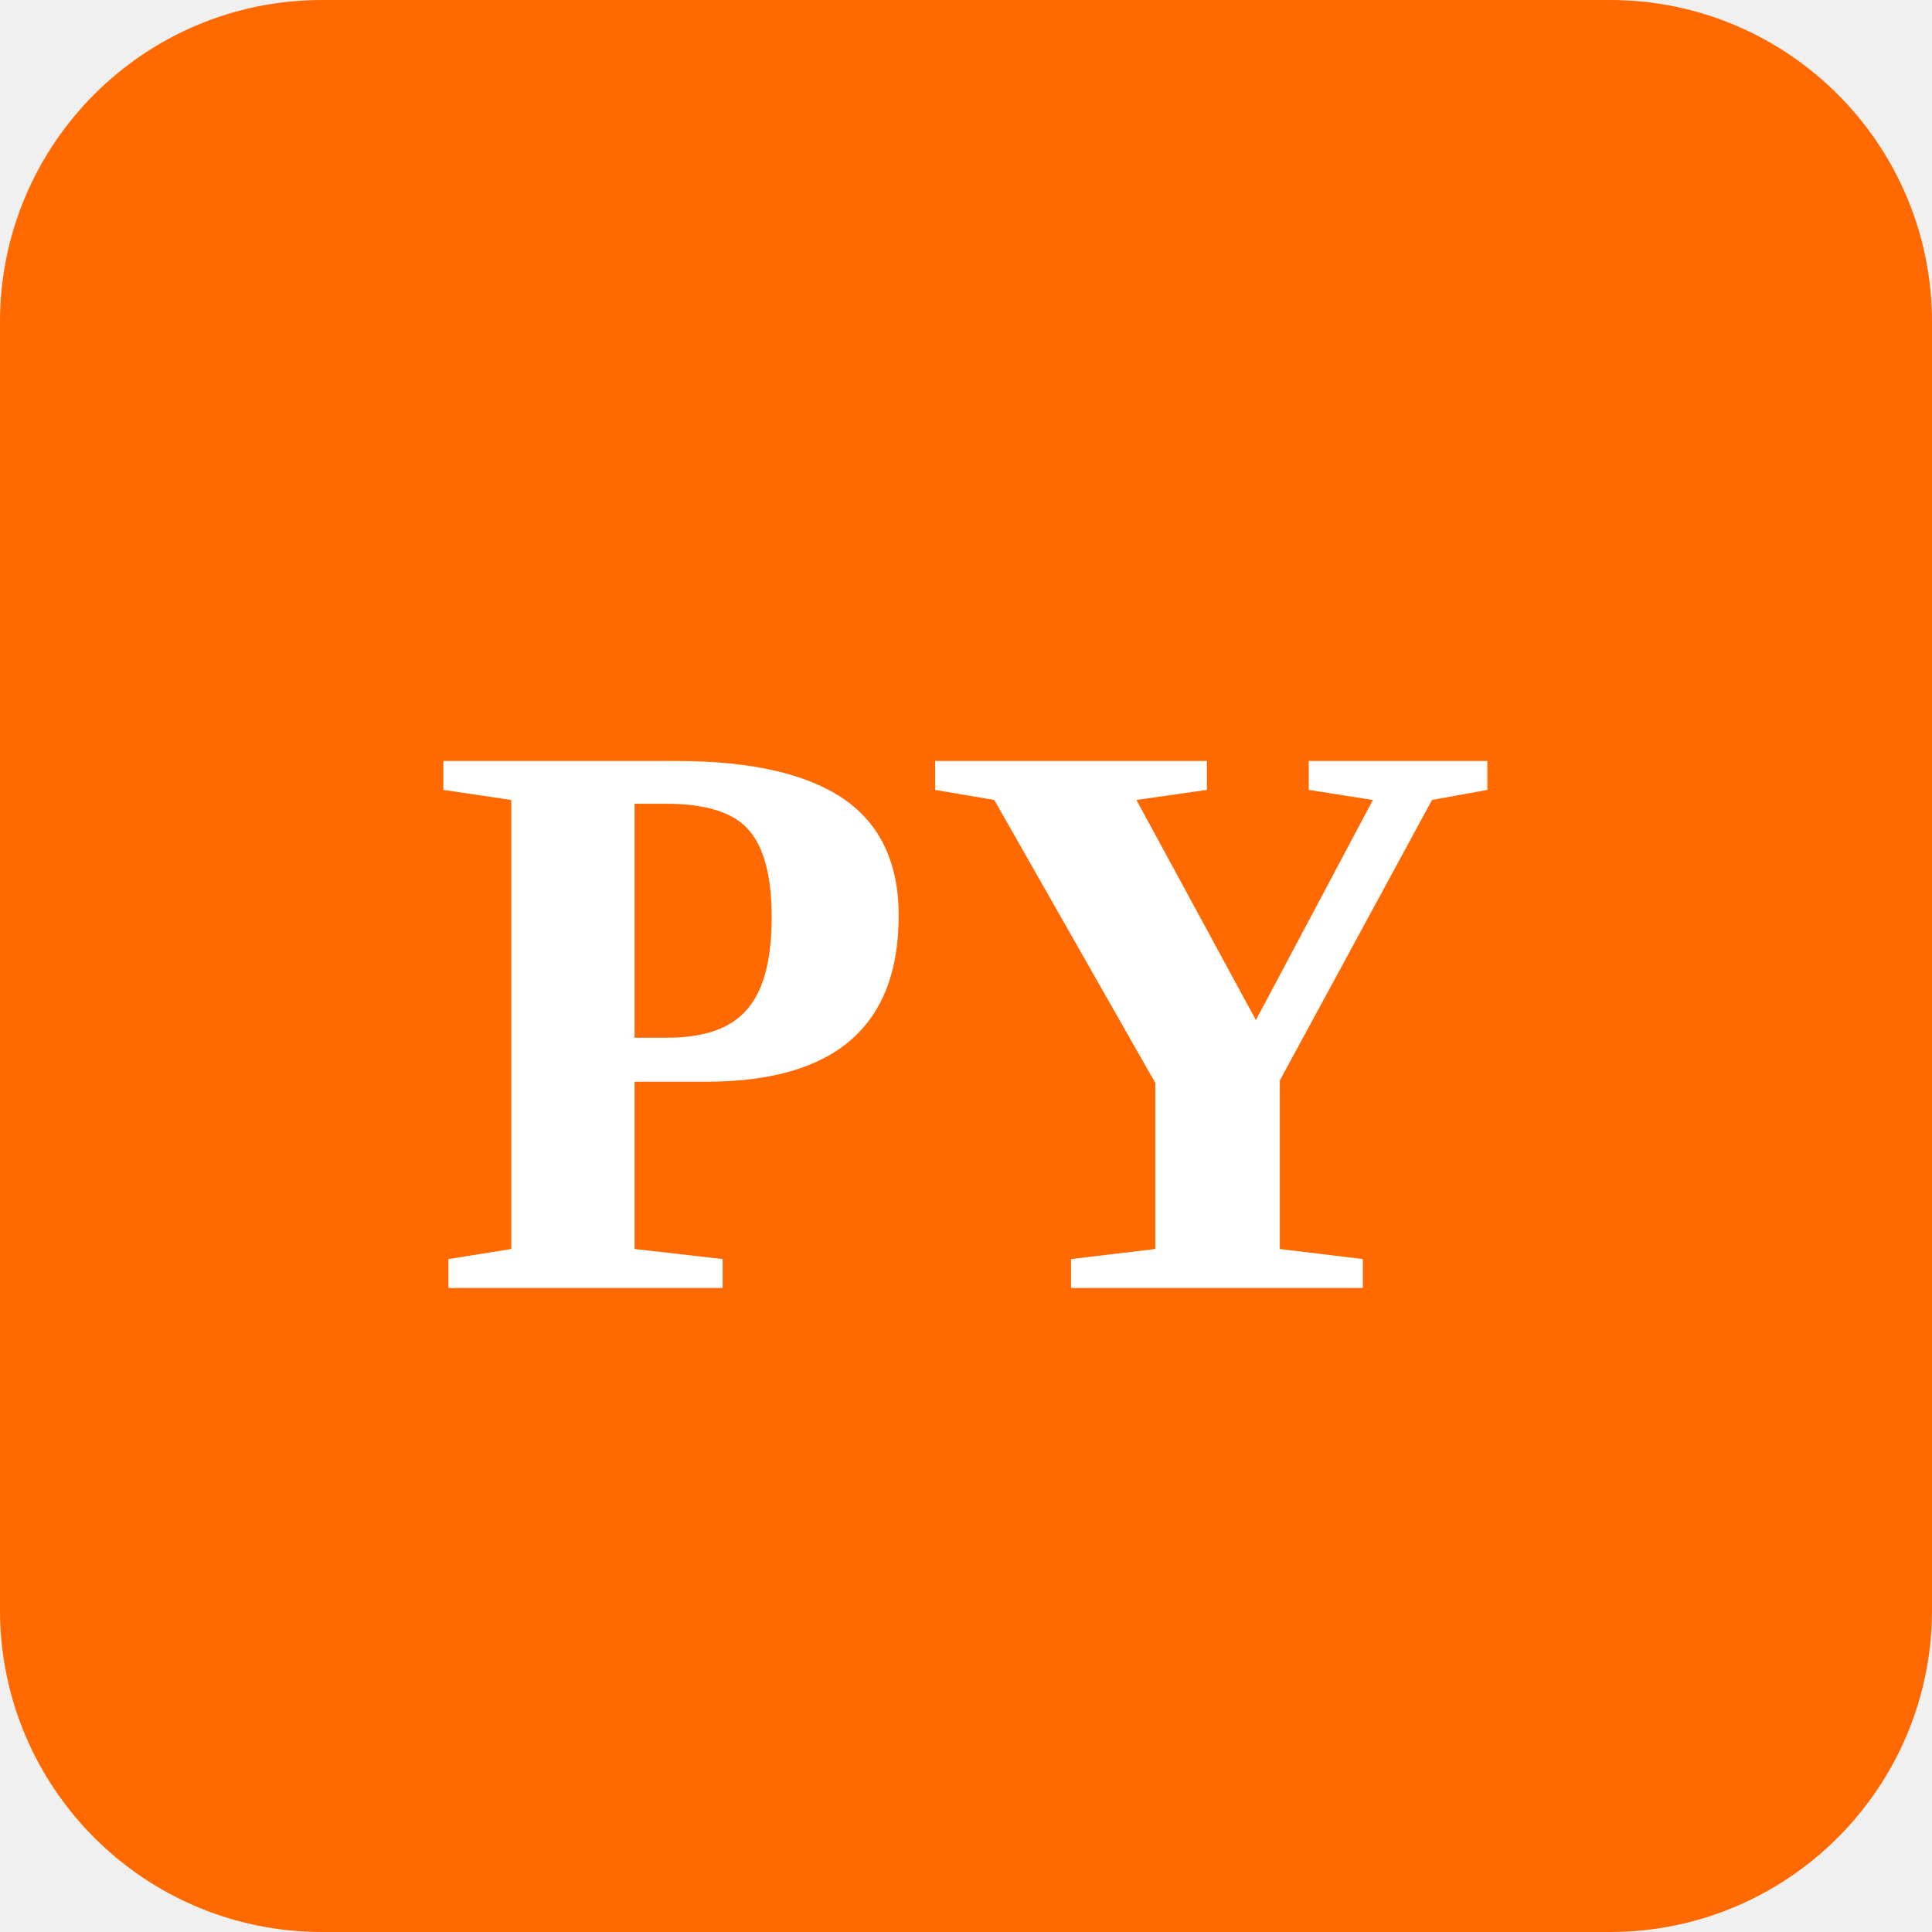
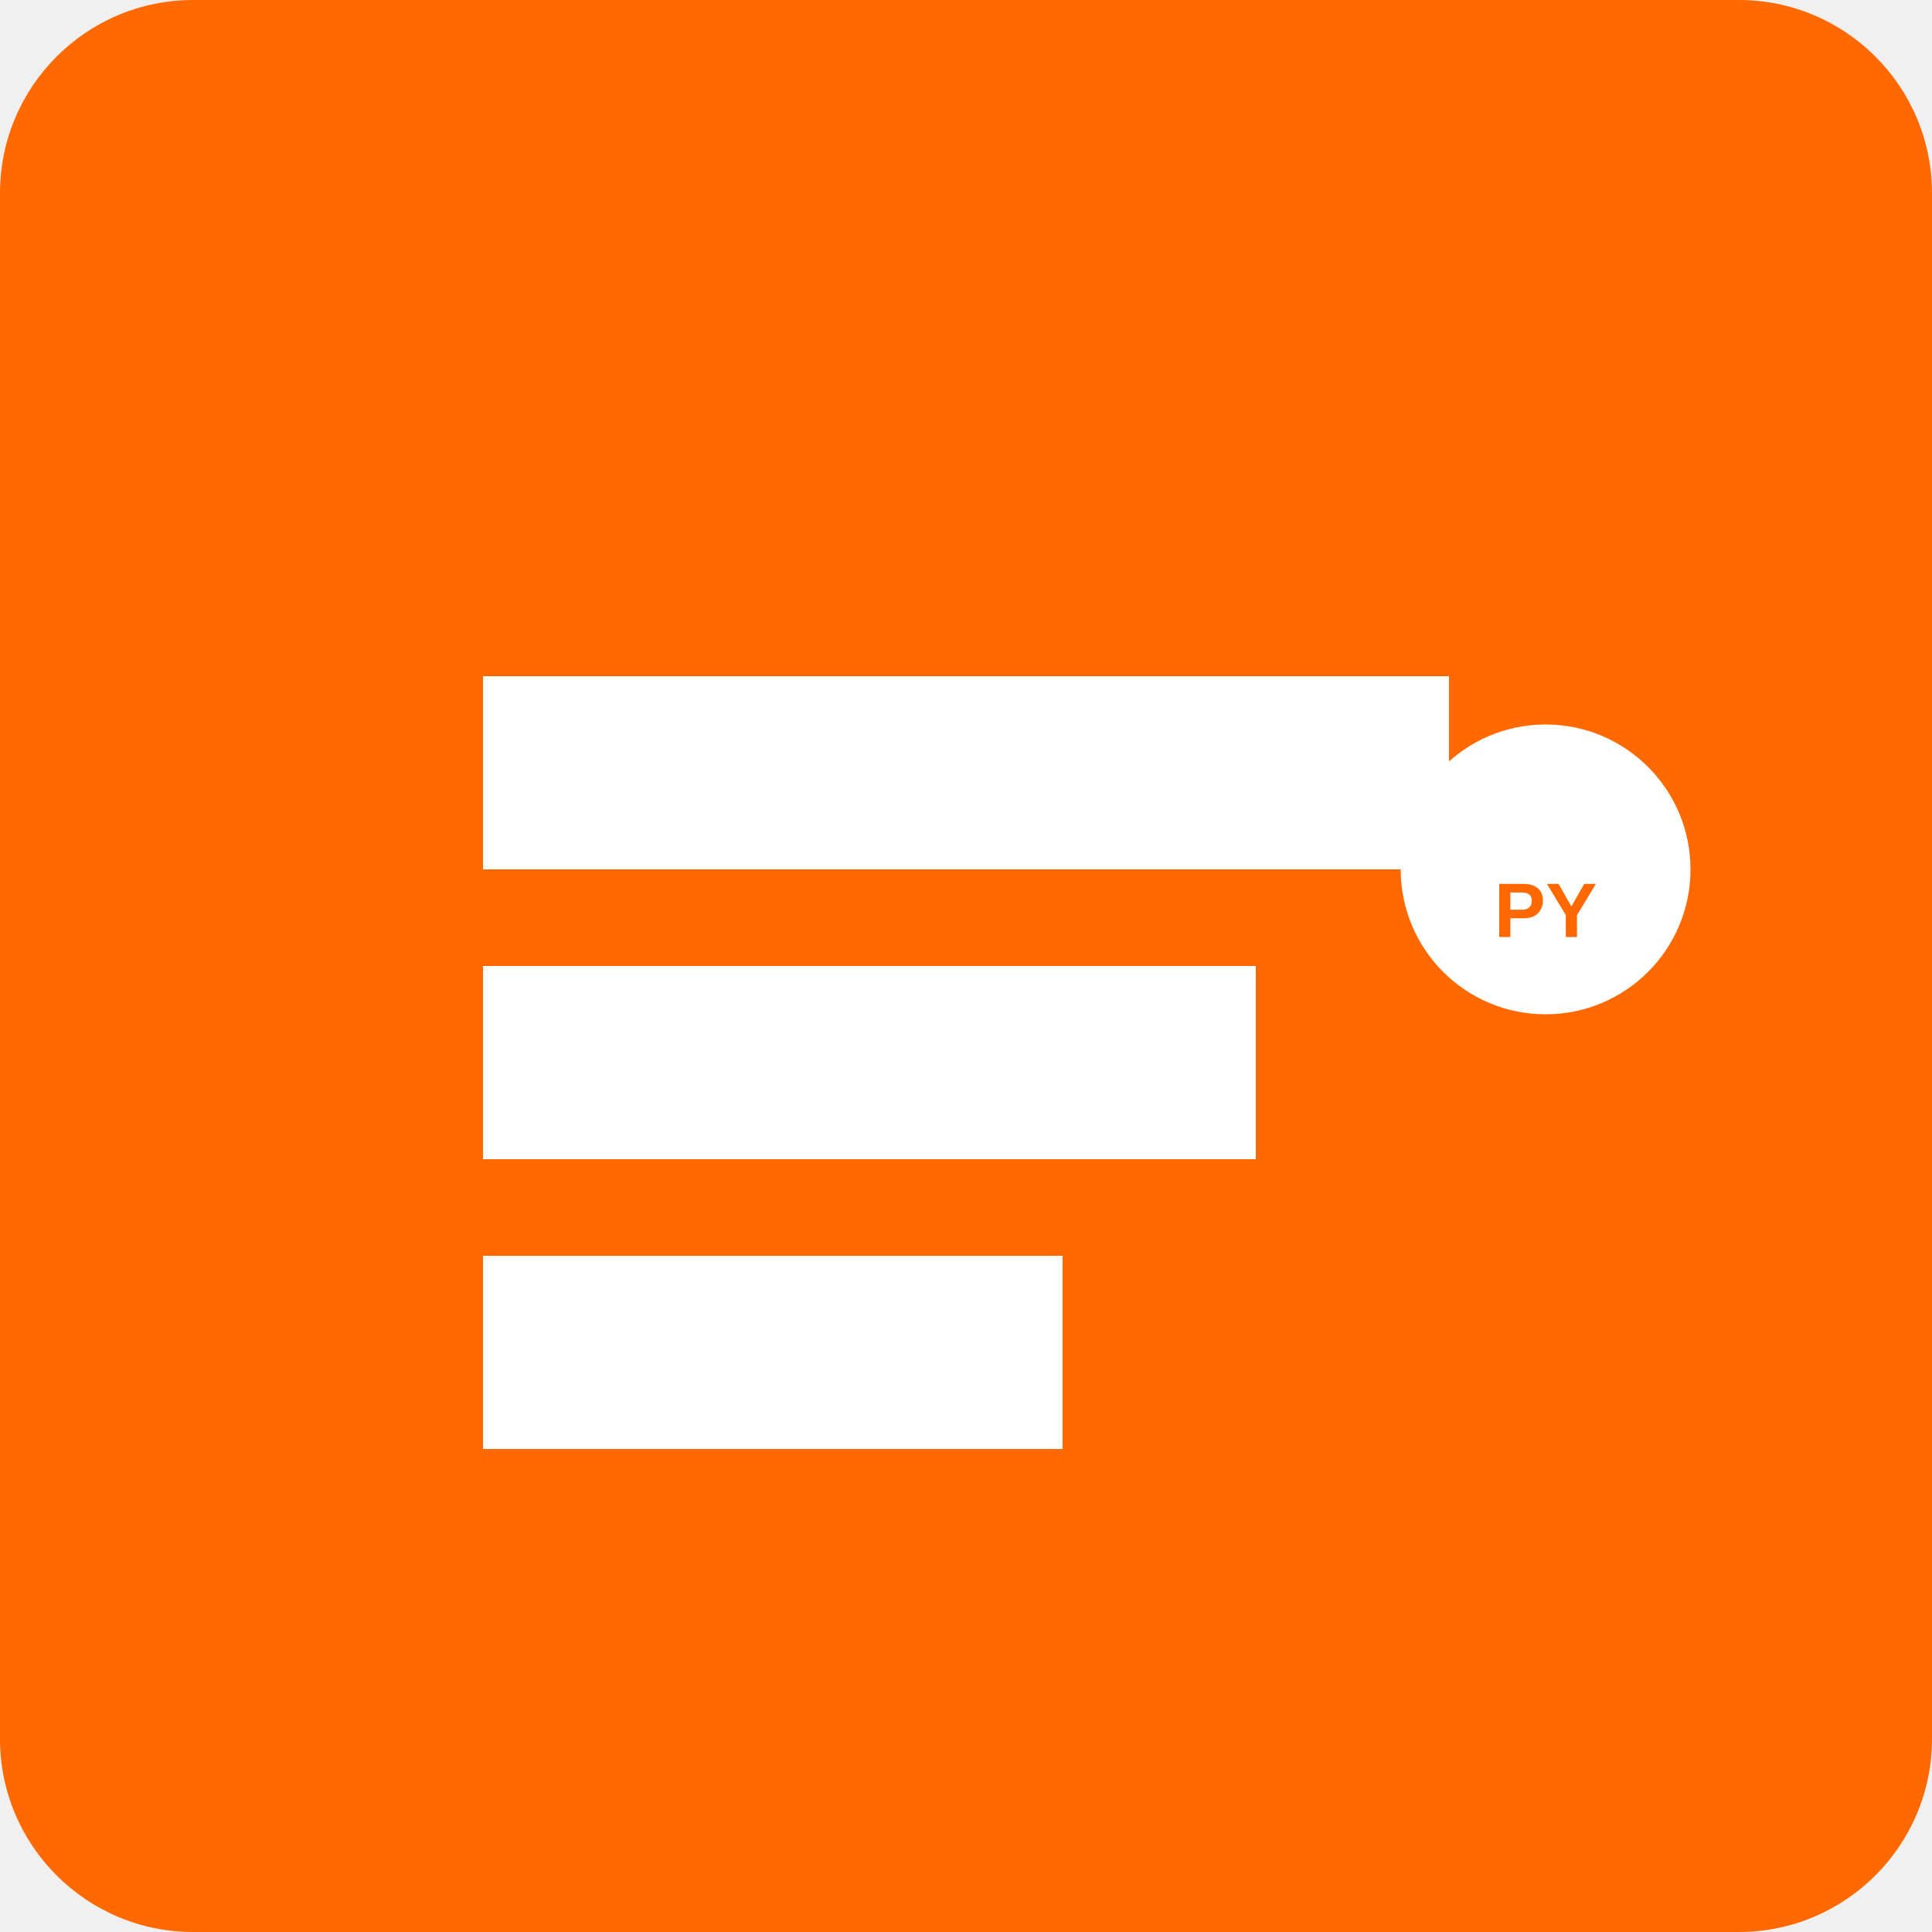
- <svg xmlns="http://www.w3.org/2000/svg" width="24" height="24" viewBox="0 0 24 24" fill="none">
-   <rect width="24" height="24" rx="4" fill="#FF6900" />
-   <text x="12" y="16" text-anchor="middle" fill="white" font-size="10" font-weight="bold">
-     PY
-   </text>
+ <svg xmlns="http://www.w3.org/2000/svg" viewBox="0 0 200 200">
+   <rect width="200" height="200" rx="20" fill="#FF6900" />
+   <path d="M50 70h100v20H50z" fill="white" />
+   <path d="M50 100h80v20H50z" fill="white" />
+   <path d="M50 130h60v20H50z" fill="white" />
+   <circle cx="160" cy="90" r="15" fill="white" />
+   <text x="160" y="97" text-anchor="middle" font-family="Arial, sans-serif" font-size="8" font-weight="bold" fill="#FF6900">PY</text>
</svg>
